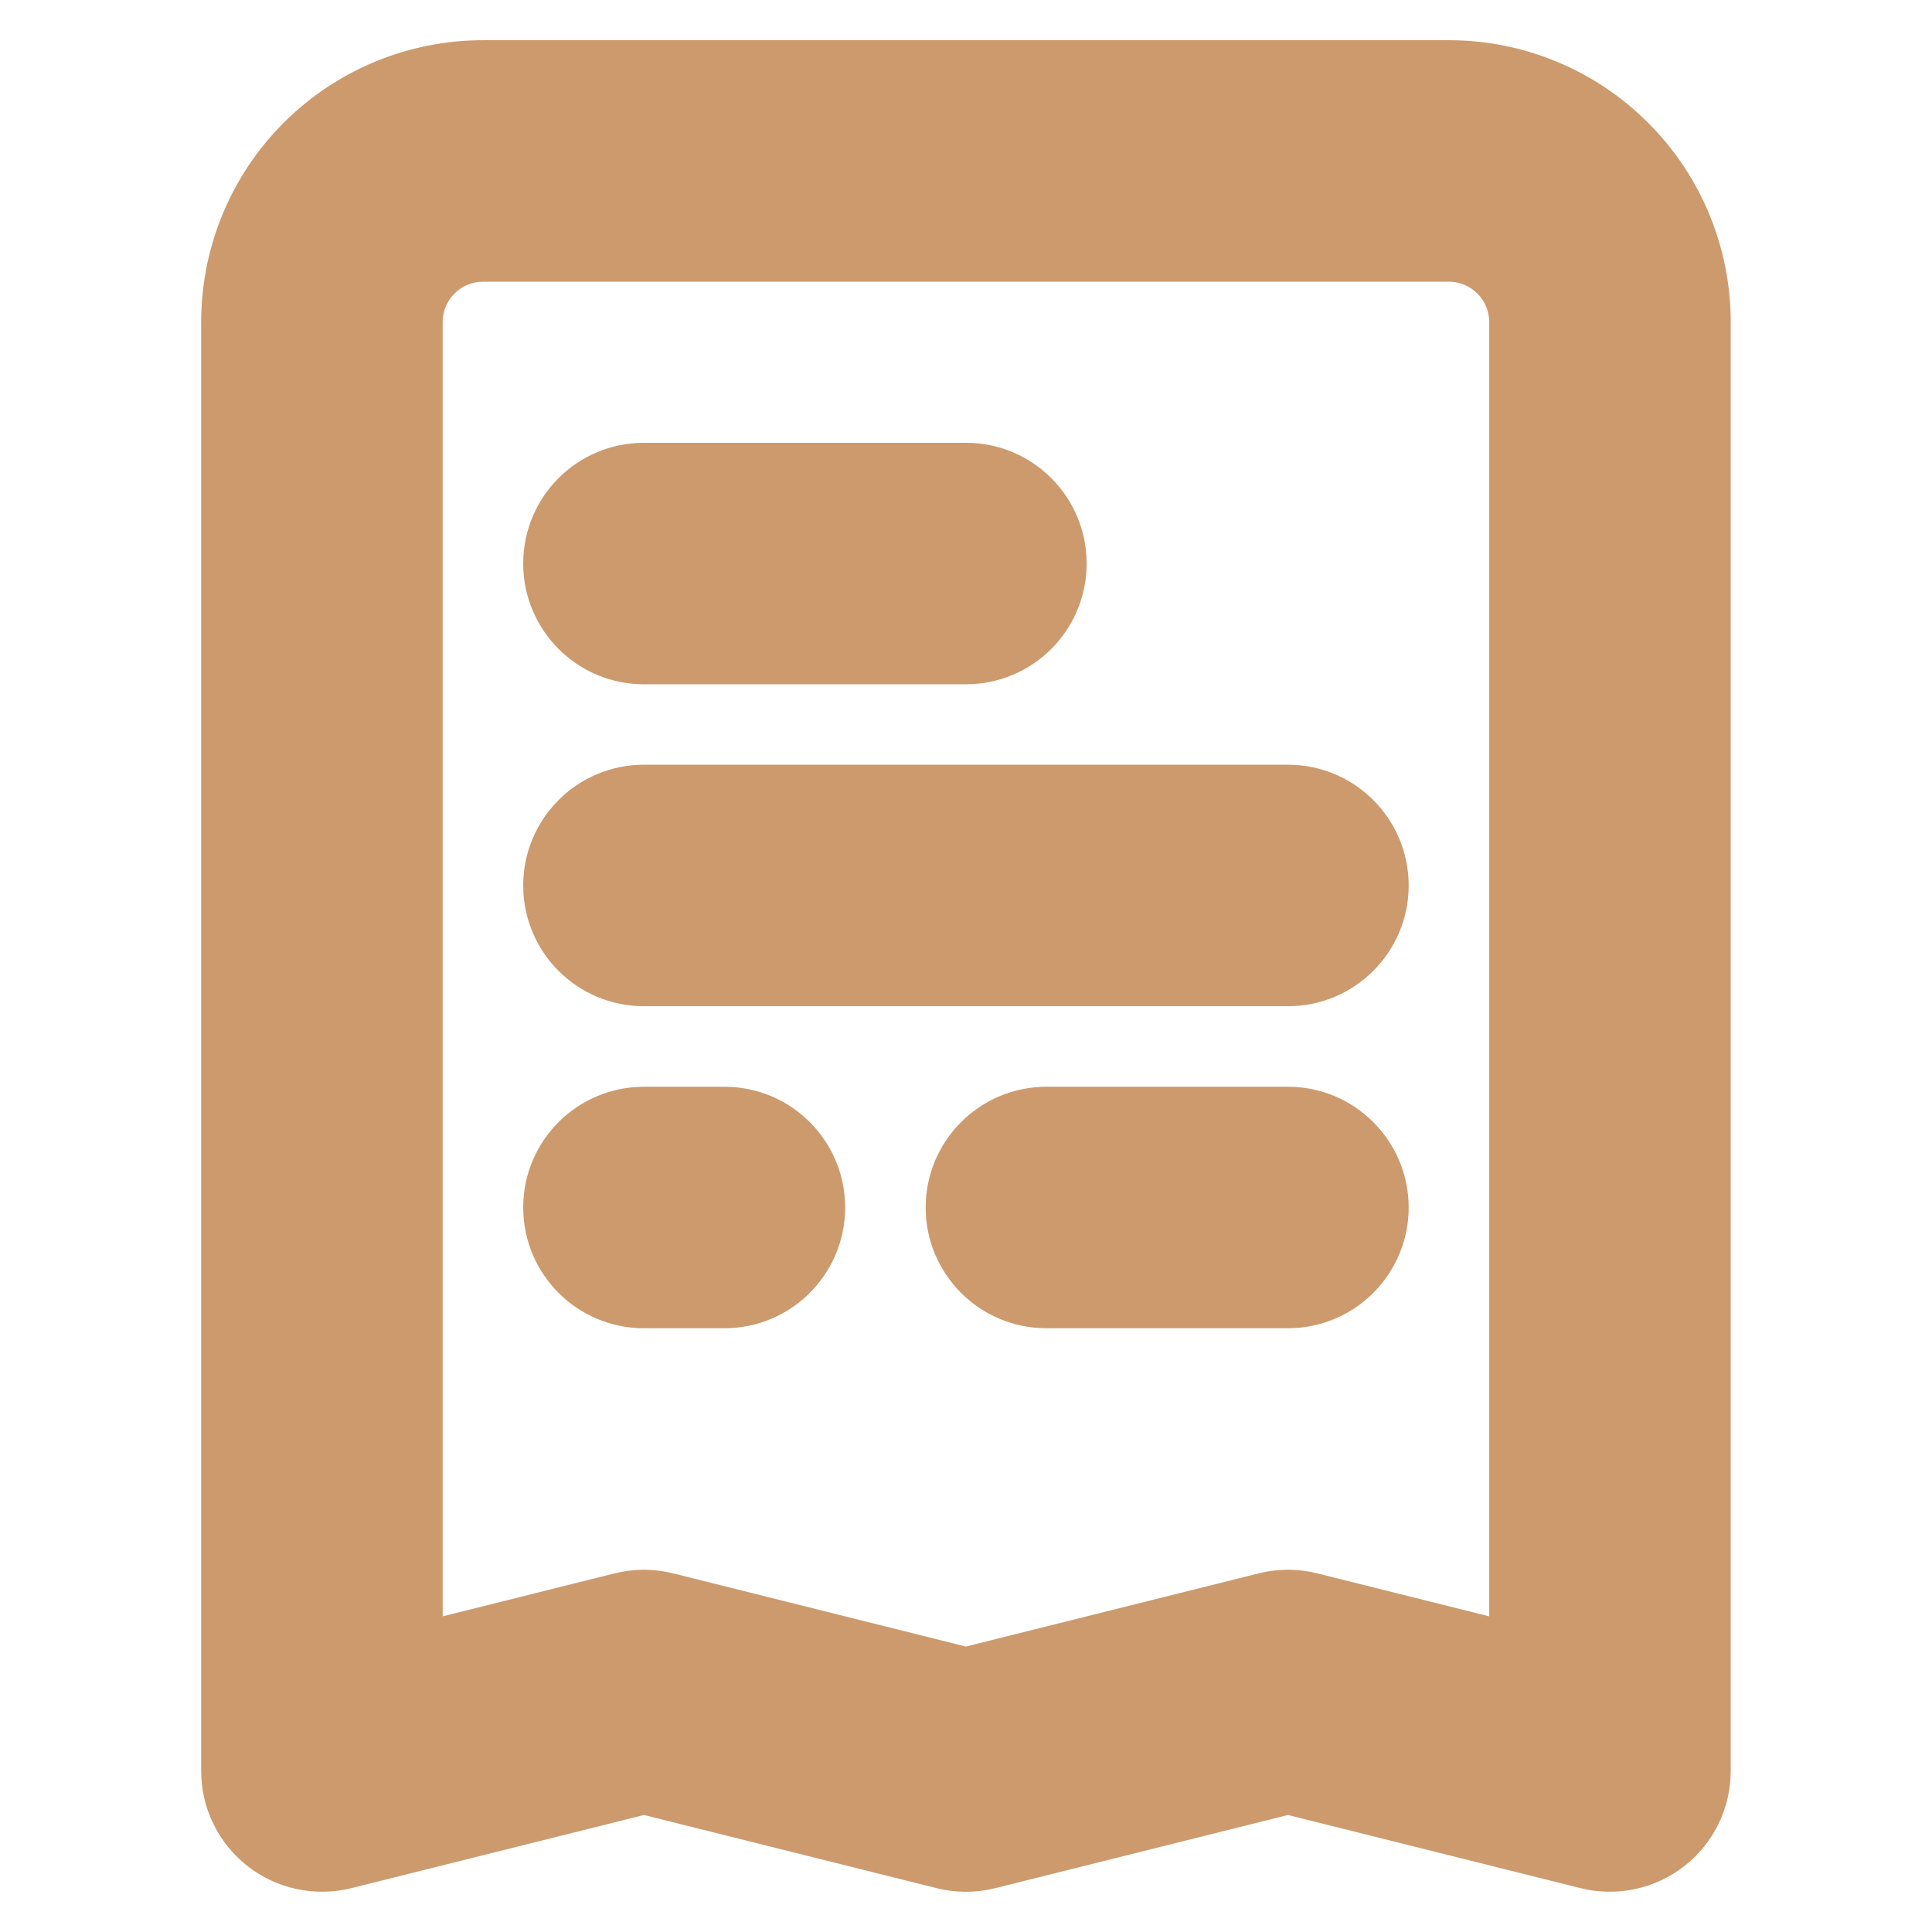
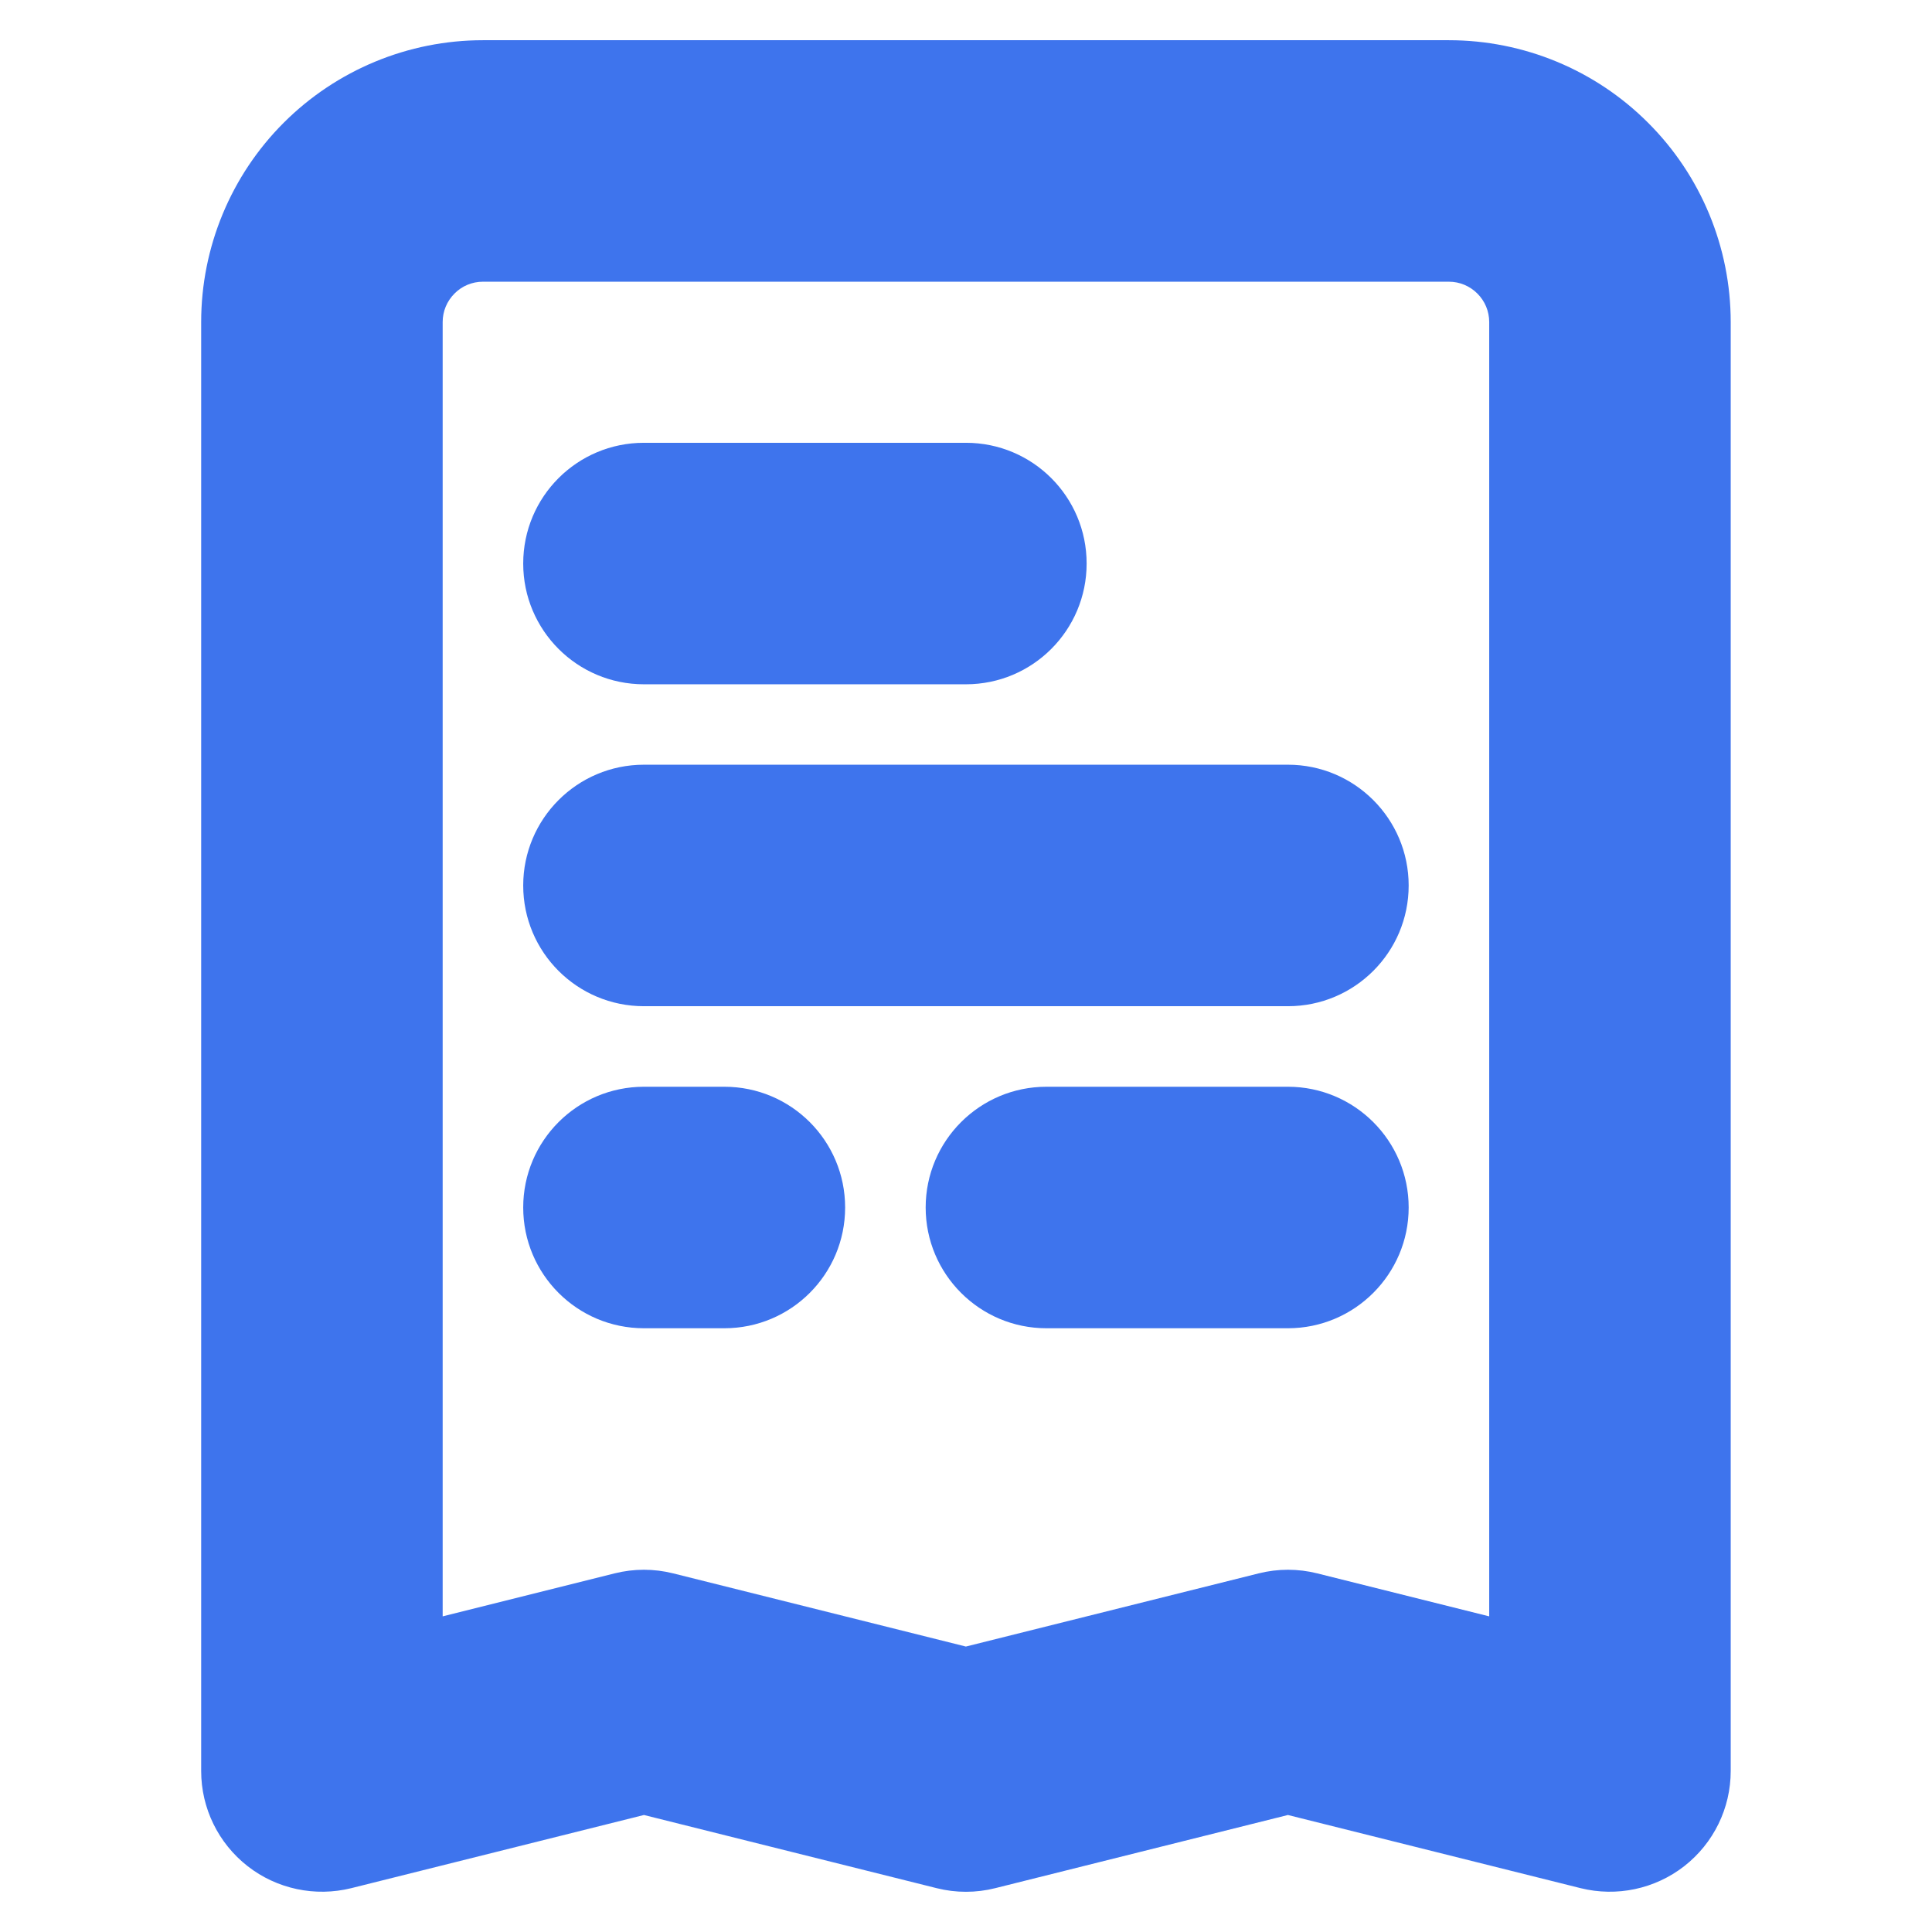
<svg xmlns="http://www.w3.org/2000/svg" width="16" height="16" viewBox="0 0 16 16" fill="none">
-   <path fill-rule="evenodd" clip-rule="evenodd" d="M3.764 2.431C3.826 2.368 3.911 2.333 3.999 2.333H11.999C12.088 2.333 12.172 2.368 12.235 2.431C12.298 2.494 12.333 2.578 12.333 2.667V13.386L10.909 13.03C10.749 12.99 10.583 12.99 10.424 13.03L7.999 13.636L5.575 13.03C5.416 12.99 5.249 12.99 5.09 13.03L3.666 13.386V2.667C3.666 2.578 3.701 2.494 3.764 2.431ZM3.999 0.333C3.381 0.333 2.787 0.579 2.349 1.017C1.912 1.454 1.666 2.048 1.666 2.667V14.667C1.666 14.975 1.808 15.265 2.051 15.455C2.293 15.644 2.61 15.711 2.909 15.637L5.333 15.031L7.757 15.637C7.916 15.677 8.083 15.677 8.242 15.637L10.666 15.031L13.09 15.637C13.389 15.711 13.705 15.644 13.948 15.455C14.191 15.265 14.333 14.975 14.333 14.667V2.667C14.333 2.048 14.087 1.454 13.649 1.017C13.212 0.579 12.618 0.333 11.999 0.333H3.999ZM5.333 3.667C4.78 3.667 4.333 4.114 4.333 4.667C4.333 5.219 4.78 5.667 5.333 5.667H7.999C8.552 5.667 8.999 5.219 8.999 4.667C8.999 4.114 8.552 3.667 7.999 3.667H5.333ZM5.333 6.333C4.78 6.333 4.333 6.781 4.333 7.333C4.333 7.886 4.78 8.333 5.333 8.333H10.666C11.218 8.333 11.666 7.886 11.666 7.333C11.666 6.781 11.218 6.333 10.666 6.333H5.333ZM5.333 9C4.78 9 4.333 9.448 4.333 10C4.333 10.552 4.78 11 5.333 11H5.999C6.552 11 6.999 10.552 6.999 10C6.999 9.448 6.552 9 5.999 9H5.333ZM8.666 9C8.114 9 7.666 9.448 7.666 10C7.666 10.552 8.114 11 8.666 11H10.666C11.218 11 11.666 10.552 11.666 10C11.666 9.448 11.218 9 10.666 9H8.666Z" fill="#CC9A6C" />
+   <path fill-rule="evenodd" clip-rule="evenodd" d="M3.764 2.431C3.826 2.368 3.911 2.333 3.999 2.333H11.999C12.088 2.333 12.172 2.368 12.235 2.431C12.298 2.494 12.333 2.578 12.333 2.667V13.386L10.909 13.03C10.749 12.99 10.583 12.99 10.424 13.03L7.999 13.636L5.575 13.03C5.416 12.99 5.249 12.99 5.09 13.03L3.666 13.386V2.667C3.666 2.578 3.701 2.494 3.764 2.431ZM3.999 0.333C3.381 0.333 2.787 0.579 2.349 1.017C1.912 1.454 1.666 2.048 1.666 2.667V14.667C1.666 14.975 1.808 15.265 2.051 15.455C2.293 15.644 2.61 15.711 2.909 15.637L5.333 15.031L7.757 15.637C7.916 15.677 8.083 15.677 8.242 15.637L10.666 15.031L13.09 15.637C13.389 15.711 13.705 15.644 13.948 15.455C14.191 15.265 14.333 14.975 14.333 14.667V2.667C14.333 2.048 14.087 1.454 13.649 1.017C13.212 0.579 12.618 0.333 11.999 0.333H3.999ZM5.333 3.667C4.78 3.667 4.333 4.114 4.333 4.667C4.333 5.219 4.78 5.667 5.333 5.667H7.999C8.552 5.667 8.999 5.219 8.999 4.667C8.999 4.114 8.552 3.667 7.999 3.667H5.333ZM5.333 6.333C4.78 6.333 4.333 6.781 4.333 7.333C4.333 7.886 4.78 8.333 5.333 8.333H10.666C11.218 8.333 11.666 7.886 11.666 7.333C11.666 6.781 11.218 6.333 10.666 6.333H5.333ZM5.333 9C4.78 9 4.333 9.448 4.333 10C4.333 10.552 4.78 11 5.333 11H5.999C6.552 11 6.999 10.552 6.999 10C6.999 9.448 6.552 9 5.999 9H5.333ZM8.666 9C8.114 9 7.666 9.448 7.666 10C7.666 10.552 8.114 11 8.666 11H10.666C11.218 11 11.666 10.552 11.666 10C11.666 9.448 11.218 9 10.666 9H8.666Z" fill="#3E74ED" />
</svg>
